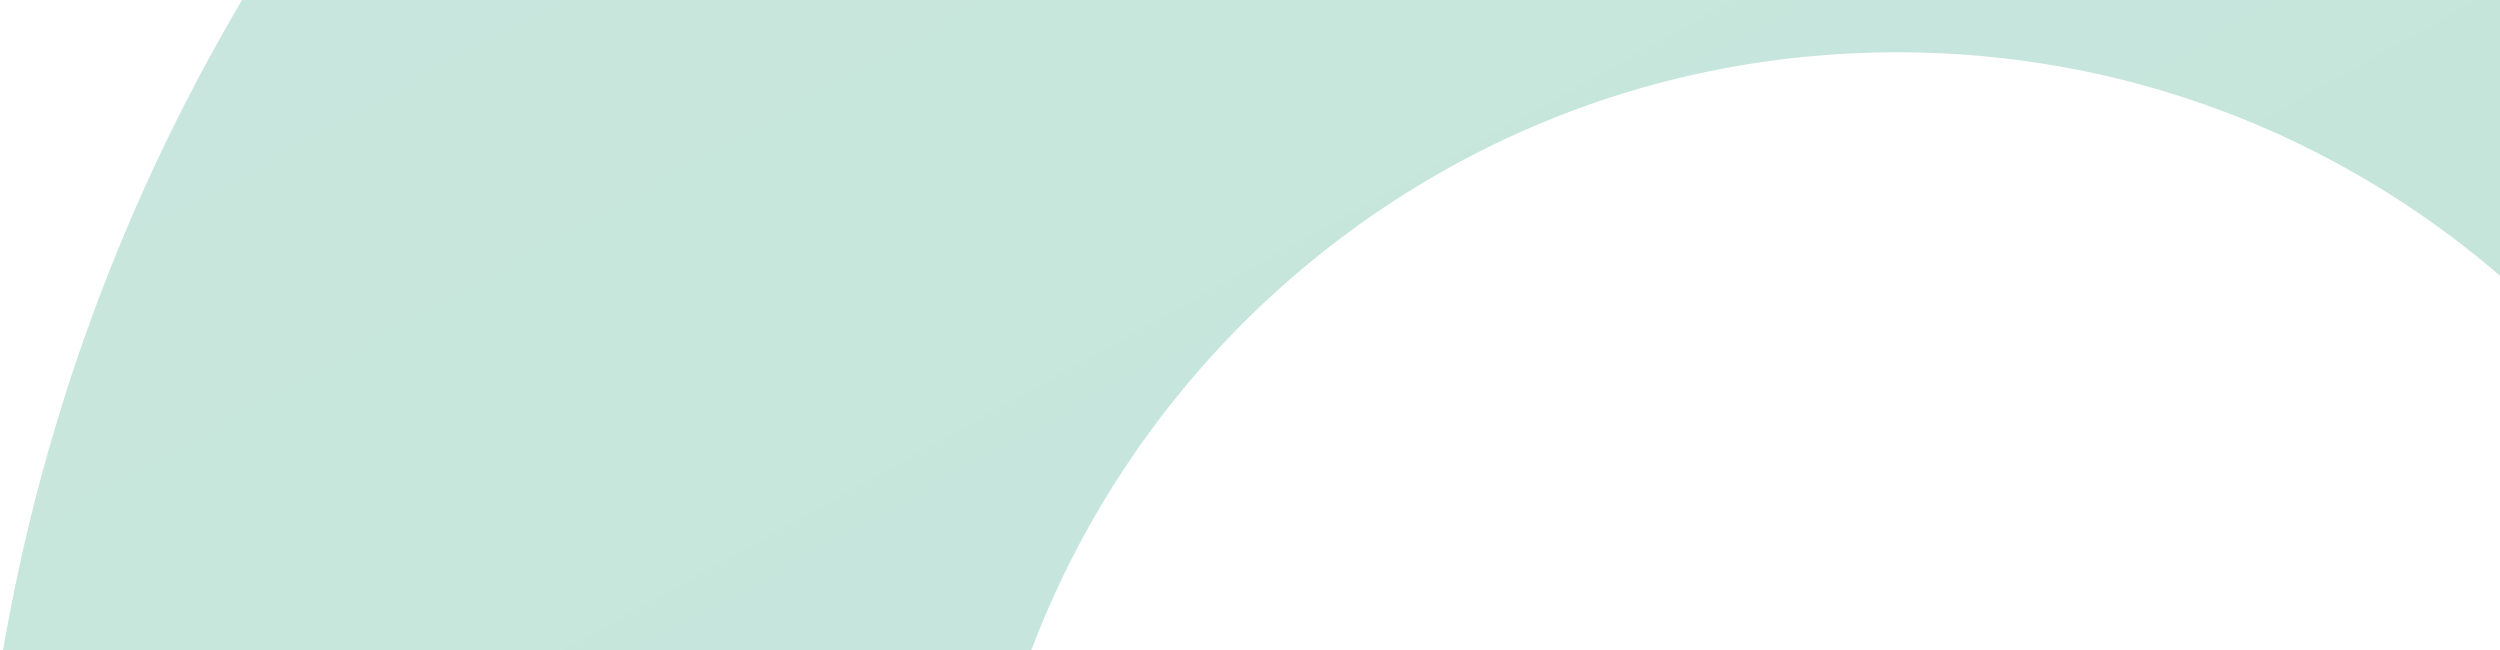
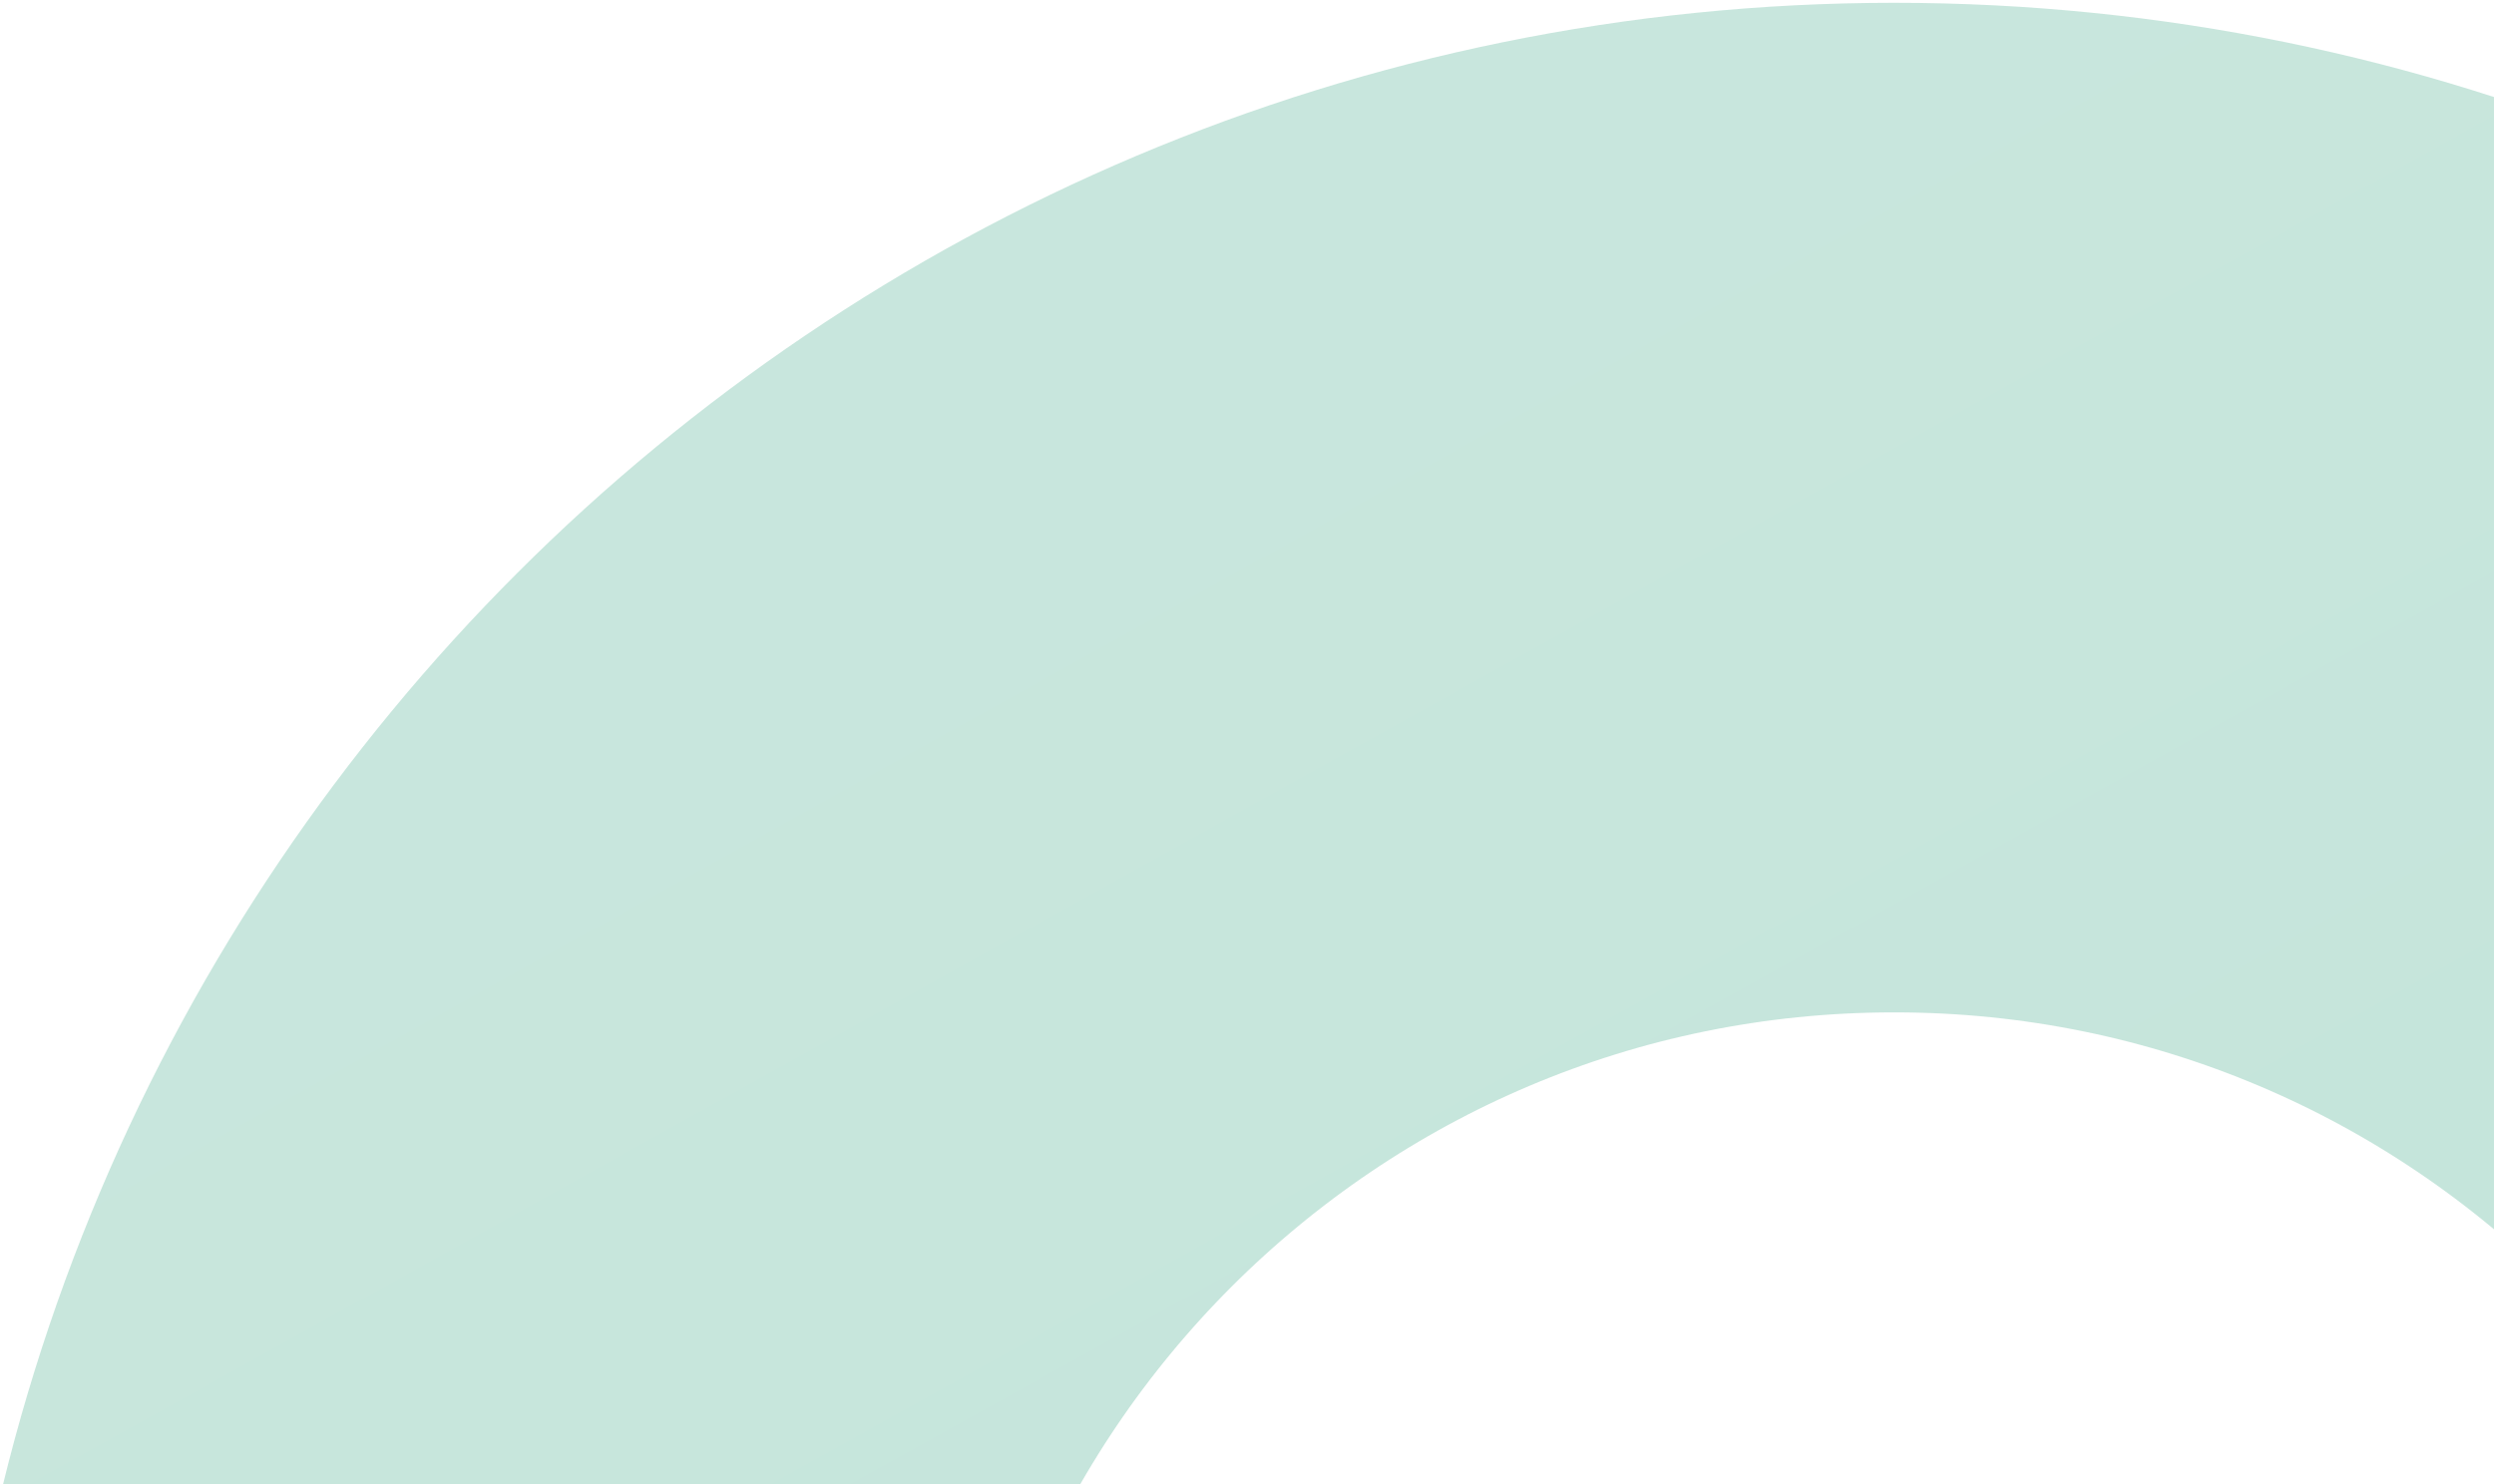
- <svg xmlns="http://www.w3.org/2000/svg" width="454px" height="118px" viewBox="0 0 454 118" version="1.1">
+ <svg xmlns="http://www.w3.org/2000/svg" width="447px" height="266px" viewBox="0 0 447 266" version="1.1">
  <defs>
    <linearGradient x1="23.536%" y1="0%" x2="80.441%" y2="102.453%" id="linearGradient-1">
      <stop stop-color="#259B76" offset="0%" />
      <stop stop-color="#009466" offset="100%" />
    </linearGradient>
  </defs>
  <g id="页面-1" stroke="none" stroke-width="1" fill="none" fill-rule="evenodd" opacity="0.25">
-     <g id="桌面端-HD" transform="translate(-886, -474)" stroke="url(#linearGradient-1)" stroke-width="181">
-       <g id="椭圆形" transform="translate(100, 474)">
-         <circle cx="1130.5" cy="177.5" r="258.5" />
+     <g id="桌面端-HD" transform="translate(-893, -899)" stroke="url(#linearGradient-1)" stroke-width="181">
+       <g id="椭圆形" transform="translate(100, 519)">
+         <circle cx="1132.5" cy="729.5" r="258.5" />
      </g>
    </g>
  </g>
</svg>
